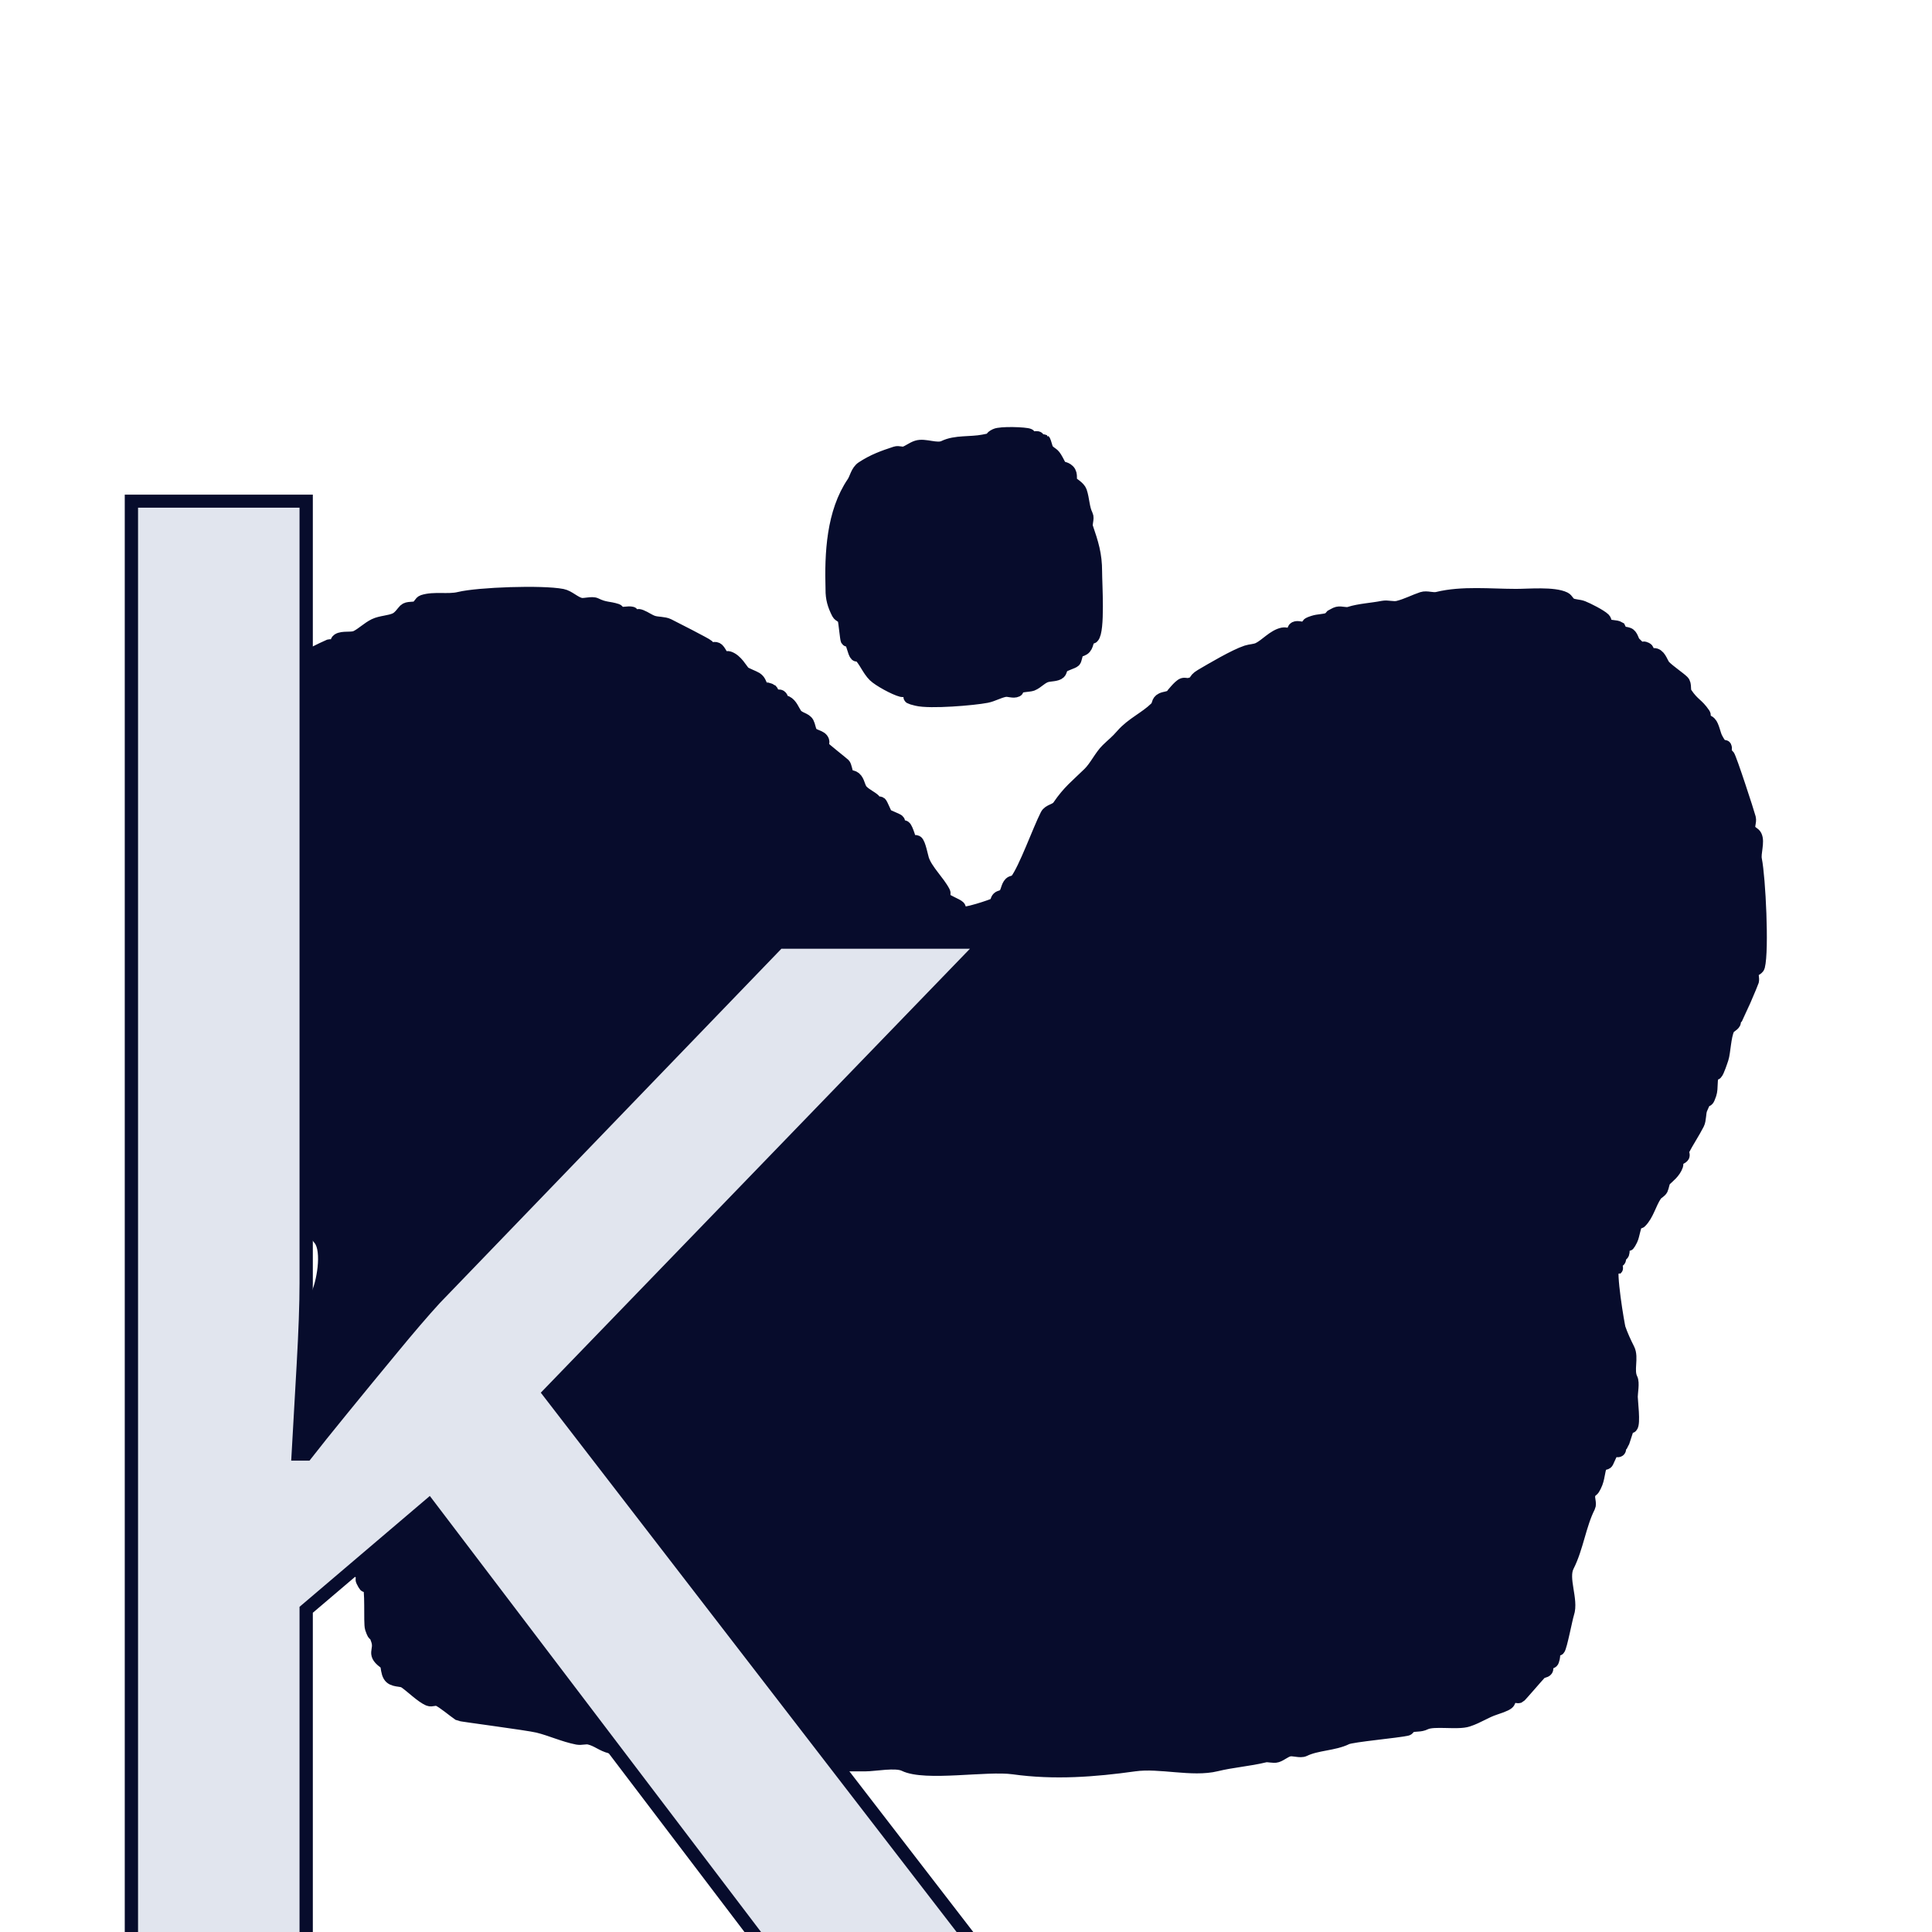
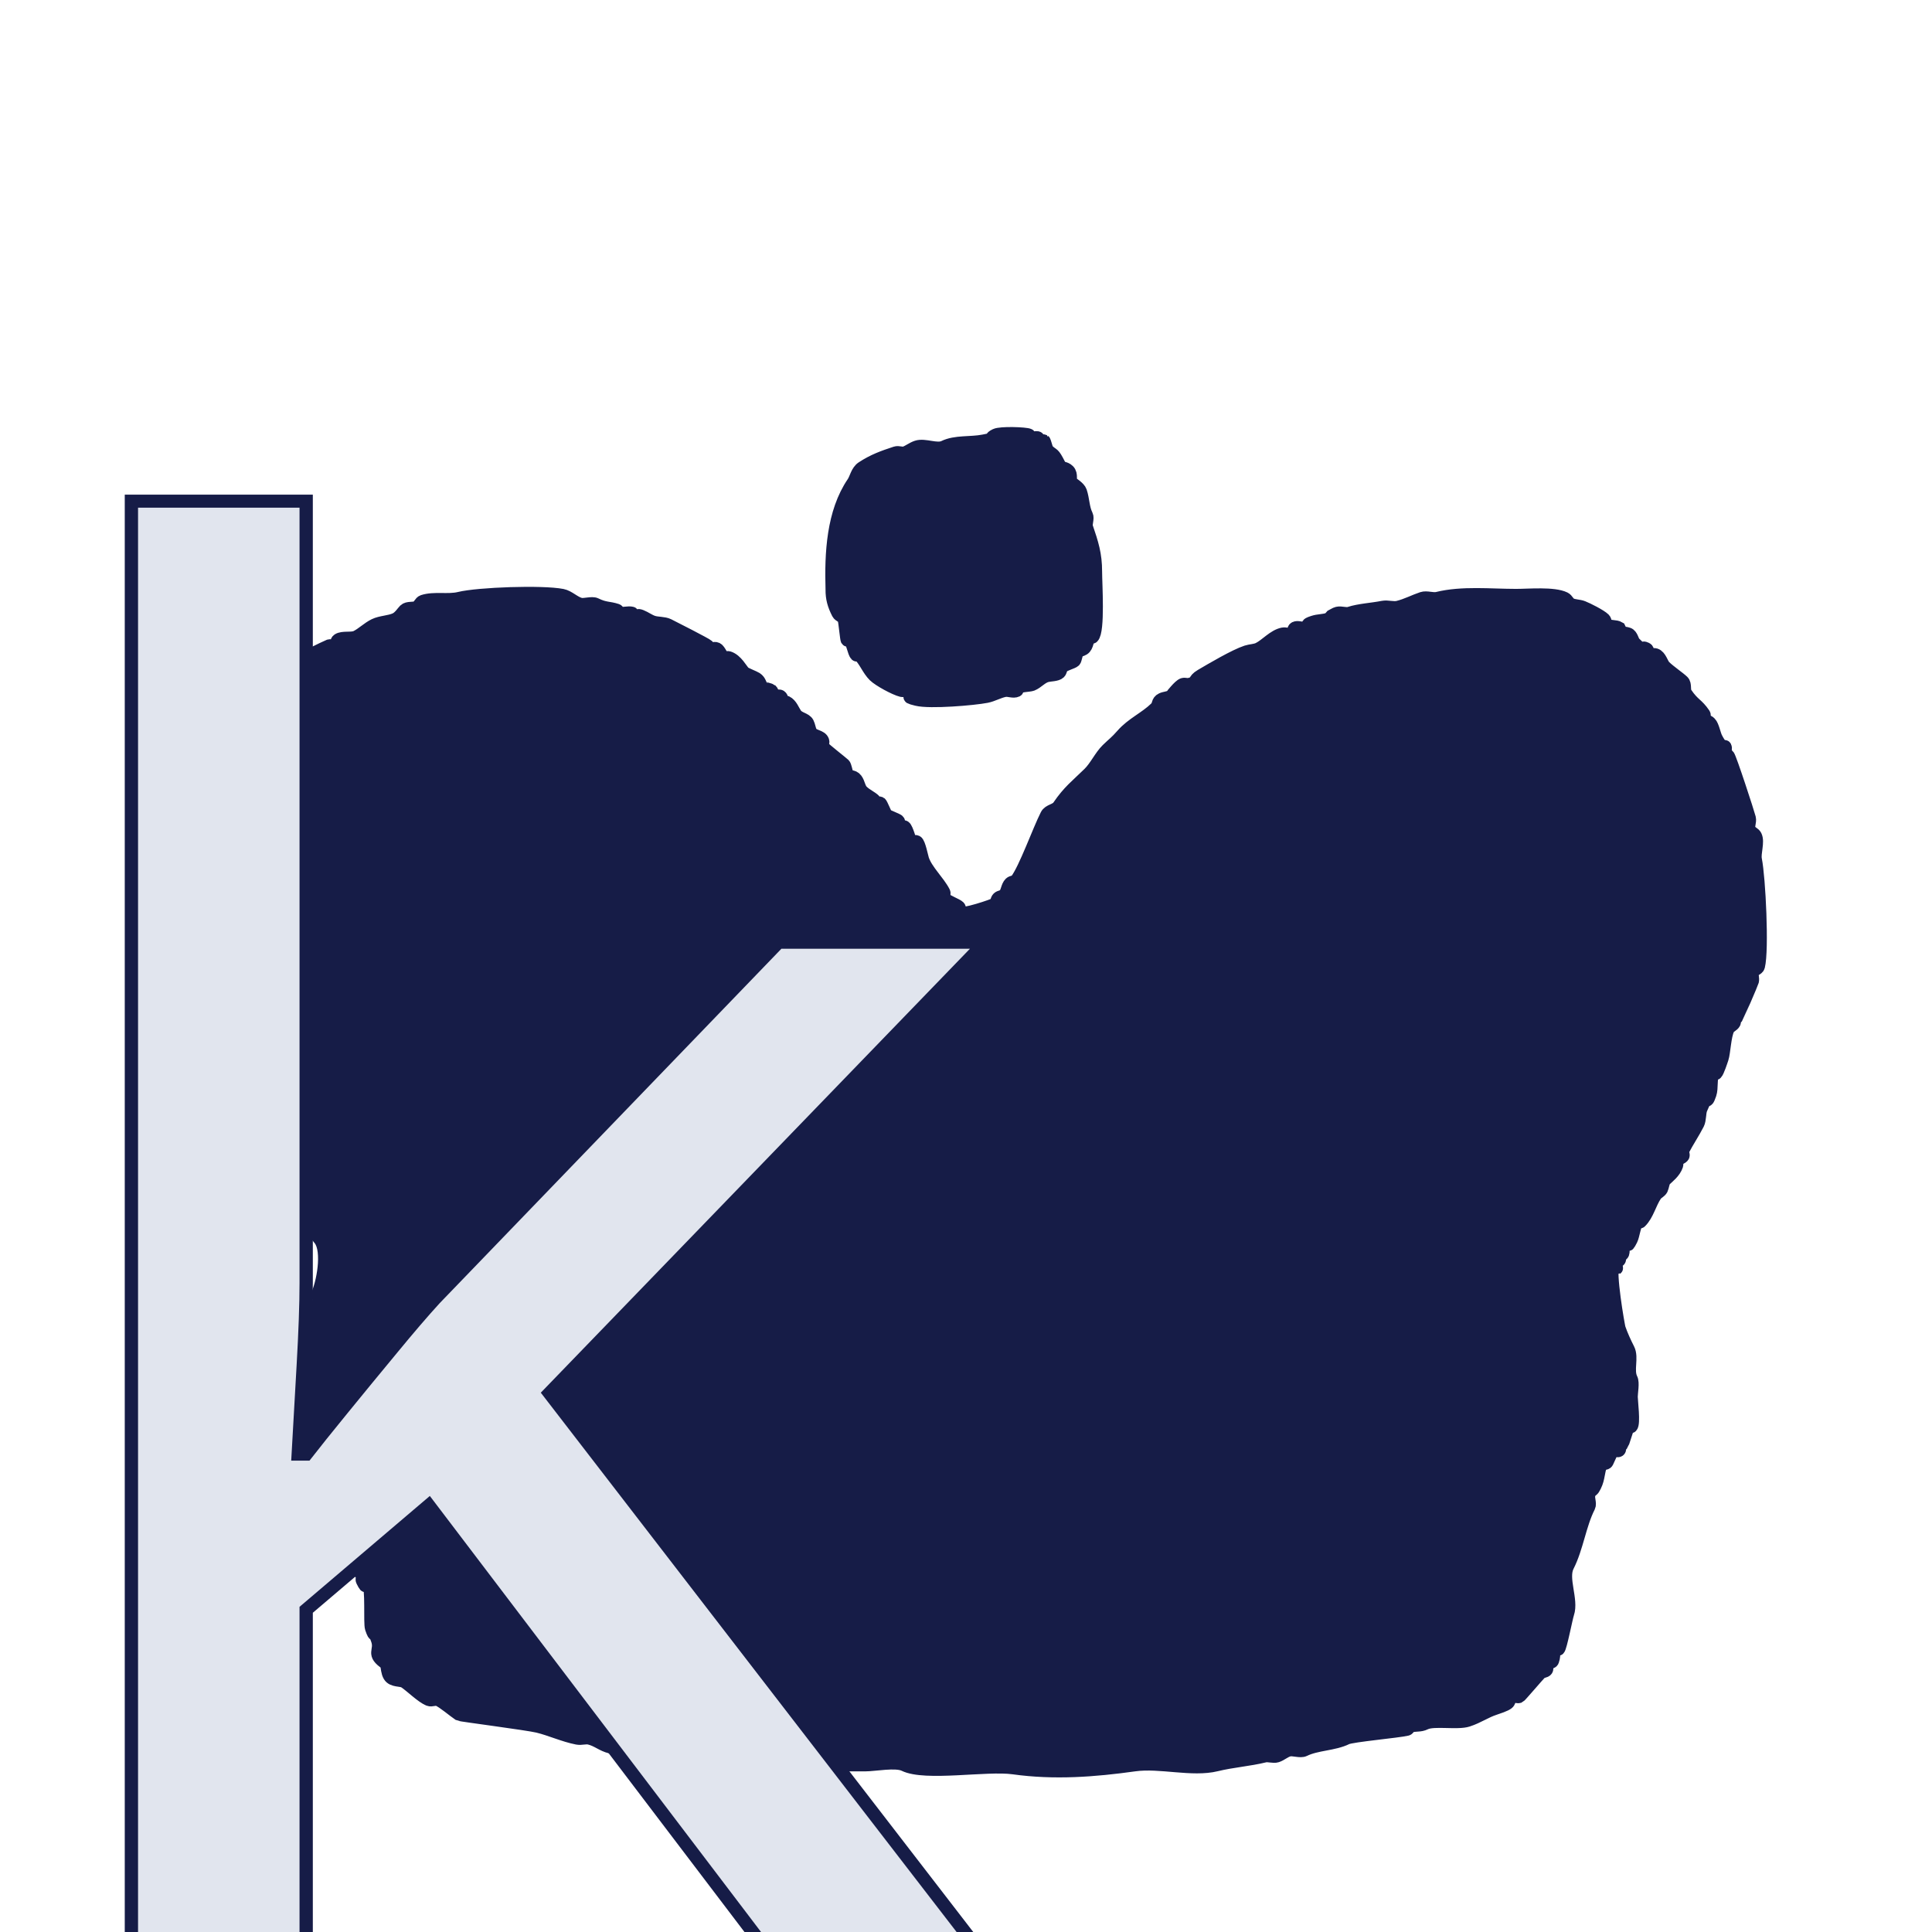
<svg xmlns="http://www.w3.org/2000/svg" width="550" height="550" viewBox="0 0 145.521 145.521" version="1.1" id="svg5">
  <defs id="defs2" />
  <g id="layer1" transform="translate(9.999999,9.999986)">
-     <path style="fill:#070c2c;fill-opacity:1;stroke:#070c2c;stroke-width:0.991px;stroke-linecap:butt;stroke-linejoin:miter;stroke-opacity:1" d="m 19.122,115.316 c -1.164,-0.779 -0.389,-0.919 -0.684,-1.788 -0.305,-0.897 -0.151,0.003 -0.456,-0.894 -0.127,-0.375 0.06,-3.071 -0.228,-3.353 -0.472,-0.462 0.019,0.707 -0.456,-0.224 -0.068,-0.133 0.068,-0.314 0,-0.447 -0.048,-0.094 -0.18,-0.129 -0.228,-0.224 -0.068,-0.133 0.108,-0.342 0,-0.447 -0.054,-0.053 -0.174,0.053 -0.228,0 -0.114,-0.112 0.114,-0.559 0,-0.671 -0.054,-0.053 -0.174,0.053 -0.228,0 -0.161,-0.158 0.072,-0.458 0,-0.67 -0.215,-0.632 -0.824,-1.167 -1.141,-1.788 -0.148,-0.291 -0.05,-0.856 -0.228,-1.118 -0.094,-0.139 -0.354,-0.09 -0.456,-0.224 -0.144,-0.188 -0.121,-0.46 -0.228,-0.671 -0.228,-0.447 -0.678,-0.583 -0.912,-1.118 -0.123,-0.282 -0.067,-0.631 -0.228,-0.894 -0.921,-1.505 -0.049,1.598 -0.684,-0.894 -0.146,-0.574 -0.07,-1.507 -0.456,-2.012 -0.102,-0.133 -0.362,-0.085 -0.456,-0.224 -0.089,-0.131 -0.228,-3.338 -0.228,-4.023 0,-0.652 -0.285,-1.9 0,-2.459 0.158,-0.31 0.557,-0.546 0.684,-0.671 0.222,-0.217 0.067,-0.631 0.228,-0.894 0.378,-0.617 0.898,-0.88 1.369,-1.341 0.105,-0.103 -0.069,-0.536 0,-0.671 0.437,-0.856 0.917,-3.347 0.228,-4.247 C 12.406,81.136 10.116,79.748 8.629,77.32 8.434,77.001 8.086,76.772 7.945,76.426 7.219,74.648 6.508,72.871 5.892,71.062 5.644,70.332 5.135,69.589 4.98,68.827 4.848,68.18 4.884,67.463 4.752,66.816 4.537,65.764 4.026,64.782 3.839,63.686 3.237,60.143 2.916,56.62 3.383,52.958 3.517,51.906 3.634,48.666 4.067,47.818 4.164,47.629 4.404,47.546 4.524,47.371 4.703,47.106 4.698,46.529 4.98,46.253 c 0.054,-0.053 0.174,0.053 0.228,0 0.425,-0.416 0.716,-1.148 1.141,-1.565 0.314,-0.307 0.8,-0.392 1.141,-0.671 0.954,-0.779 1.52,-1.732 2.509,-2.459 0.476,-0.35 1.731,-0.644 2.053,-1.118 0.084,-0.124 -0.108,-0.342 0,-0.447 0.006,-0.006 2.557,-1.282 2.737,-1.341 0.144,-0.047 0.349,0.105 0.456,0 0.12,-0.118 0.087,-0.355 0.228,-0.447 0.343,-0.224 1.006,-0.046 1.369,-0.224 0.46,-0.226 0.878,-0.654 1.369,-0.894 0.484,-0.237 1.137,-0.222 1.597,-0.447 0.305,-0.15 0.543,-0.532 0.684,-0.671 0.222,-0.217 0.632,-0.086 0.912,-0.224 0.192,-0.094 0.252,-0.38 0.456,-0.447 0.84,-0.274 1.888,-0.016 2.737,-0.224 1.433,-0.351 6.241,-0.52 7.755,-0.224 0.483,0.095 0.89,0.553 1.369,0.671 0.287,0.07 0.868,-0.134 1.141,0 0.716,0.351 0.971,0.243 1.597,0.447 0.102,0.033 0.123,0.203 0.228,0.224 0.298,0.058 0.617,-0.072 0.912,0 0.074,0.018 -0.068,0.19 0,0.224 0.912,0.447 0.114,-0.224 0.684,0 0.316,0.124 0.59,0.342 0.912,0.447 0.33,0.108 0.817,0.065 1.14,0.224 0.346,0.169 2.847,1.449 2.965,1.565 0.054,0.053 -0.068,0.19 0,0.224 0.204,0.1 0.48,-0.1 0.684,0 0.19,0.093 0.428,0.657 0.456,0.671 0.136,0.067 0.312,-0.047 0.456,0 0.572,0.187 0.924,0.906 1.141,1.118 0.099,0.097 0.765,0.351 0.912,0.447 0.324,0.211 0.282,0.499 0.456,0.671 0.042,0.041 0.642,0.182 0.684,0.224 0.05,0.048 0.184,0.425 0.228,0.447 0.136,0.067 0.33,-0.083 0.456,0 0.142,0.092 0.108,0.329 0.228,0.447 0.054,0.053 0.16,-0.033 0.228,0 0.348,0.17 0.494,0.614 0.684,0.894 0.244,0.358 0.748,0.349 0.912,0.671 0.098,0.191 0.131,0.479 0.228,0.671 0.182,0.358 0.784,0.292 0.912,0.671 0.048,0.141 -0.084,0.323 0,0.447 0.103,0.152 1.469,1.216 1.597,1.341 0.096,0.094 0.159,0.535 0.228,0.671 0.184,0.359 0.44,0.127 0.684,0.447 0.204,0.267 0.216,0.658 0.456,0.894 0.293,0.287 0.693,0.456 0.912,0.671 0.054,0.053 -0.068,0.19 0,0.224 0.136,0.067 0.32,-0.067 0.456,0 0.079,0.039 0.377,0.817 0.456,0.894 0.079,0.077 0.873,0.37 0.912,0.447 0.068,0.133 -0.107,0.342 0,0.447 0.107,0.105 0.33,-0.083 0.456,0 0.174,0.114 0.432,1.106 0.456,1.118 0.136,0.067 0.32,-0.067 0.456,0 0.188,0.092 0.388,1.142 0.456,1.341 0.288,0.845 1.188,1.657 1.597,2.459 0.068,0.133 -0.107,0.342 0,0.447 0.279,0.273 0.951,0.485 1.141,0.671 0.107,0.105 -0.107,0.342 0,0.447 0.245,0.24 2.662,-0.597 2.737,-0.671 0.12,-0.118 0.108,-0.329 0.228,-0.447 0.12,-0.118 0.336,-0.106 0.456,-0.224 0.24,-0.236 0.216,-0.658 0.456,-0.894 0.12,-0.118 0.354,-0.09 0.456,-0.224 0.659,-0.861 1.703,-3.785 2.281,-4.917 0.184,-0.362 0.684,-0.334 0.912,-0.671 0.765,-1.124 1.346,-1.542 2.281,-2.459 0.512,-0.501 0.869,-1.298 1.369,-1.788 0.466,-0.457 0.651,-0.557 1.141,-1.118 0.736,-0.841 1.754,-1.272 2.509,-2.012 0.278,-0.272 0.107,-0.499 0.456,-0.671 0.215,-0.105 0.484,-0.093 0.684,-0.224 0.078,-0.051 0.628,-0.801 0.912,-0.894 0.144,-0.047 0.309,0.036 0.456,0 0.706,-0.173 0.263,-0.289 0.912,-0.671 0.789,-0.464 2.534,-1.498 3.422,-1.788 0.297,-0.097 0.632,-0.086 0.912,-0.224 0.564,-0.276 1.142,-0.984 1.825,-1.118 0.224,-0.044 0.48,0.1 0.684,0 0.152,-0.075 0.076,-0.373 0.228,-0.447 0.204,-0.1 0.461,0.044 0.684,0 2.063,-0.404 -0.62,-0.021 0.684,-0.447 0.399,-0.13 0.742,-0.093 1.141,-0.224 0.102,-0.033 0.152,-0.149 0.228,-0.224 0.152,-0.074 0.291,-0.183 0.456,-0.224 0.295,-0.072 0.624,0.094 0.912,0 0.735,-0.24 1.658,-0.28 2.509,-0.447 0.362,-0.071 0.783,0.088 1.141,0 0.653,-0.16 1.249,-0.482 1.825,-0.671 0.345,-0.113 0.787,0.087 1.141,0 1.878,-0.46 3.983,-0.224 5.931,-0.224 0.957,0 2.832,-0.177 3.65,0.224 0.192,0.094 0.264,0.353 0.456,0.447 0.28,0.137 0.621,0.109 0.912,0.224 0.35,0.137 1.326,0.628 1.597,0.894 0.12,0.118 0.083,0.361 0.228,0.447 0.269,0.158 0.644,0.065 0.912,0.224 0.436,0.855 -0.067,0.202 0.684,0.447 0.262,0.086 0.316,0.534 0.456,0.671 2.06,2.019 0.046,0.023 0.912,0.447 0.152,0.074 0.076,0.373 0.228,0.447 0.136,0.067 0.312,-0.047 0.456,0 0.362,0.118 0.47,0.684 0.684,0.894 0.382,0.374 1.107,0.861 1.369,1.118 0.222,0.217 0.054,0.638 0.228,0.894 0.593,0.872 0.838,0.785 1.369,1.565 0.084,0.124 -0.068,0.314 0,0.447 0.475,0.93 -0.015,-0.239 0.456,0.224 0.205,0.201 0.32,0.851 0.456,1.118 0.123,0.24 0.262,0.481 0.456,0.671 0.054,0.053 0.194,-0.067 0.228,0 0.102,0.2 -0.161,0.512 0,0.671 0.054,0.053 0.174,-0.053 0.228,0 0.143,0.14 1.488,4.269 1.597,4.694 0.074,0.289 -0.136,0.627 0,0.894 0.096,0.188 0.36,0.259 0.456,0.447 0.233,0.456 -0.103,1.283 0,1.788 0.276,1.351 0.545,6.802 0.228,8.046 -0.052,0.204 -0.404,0.243 -0.456,0.447 -0.055,0.217 0.055,0.454 0,0.671 -0.026,0.109 -1.136,2.677 -1.141,2.682 -0.054,0.053 -0.194,-0.067 -0.228,0 -0.068,0.133 0.068,0.314 0,0.447 -0.096,0.188 -0.36,0.259 -0.456,0.447 -0.271,0.53 -0.307,1.795 -0.456,2.235 -0.07,0.206 -0.32,0.984 -0.456,1.118 -0.054,0.053 -0.194,-0.067 -0.228,0 -0.211,0.414 -0.074,1.112 -0.228,1.565 -0.332,0.976 -0.164,-0.158 -0.684,1.118 -0.123,0.301 -0.071,0.81 -0.228,1.118 -0.332,0.651 -0.808,1.36 -1.141,2.012 -0.068,0.133 0.107,0.342 0,0.447 -0.472,0.462 0.019,-0.707 -0.456,0.224 -0.068,0.133 0.048,0.306 0,0.447 -0.176,0.519 -0.641,0.852 -0.912,1.118 -0.096,0.094 -0.159,0.535 -0.228,0.671 -0.096,0.188 -0.337,0.272 -0.456,0.447 -0.431,0.634 -0.597,1.479 -1.141,2.012 -0.054,0.053 -0.174,-0.053 -0.228,0 -0.213,0.209 -0.311,1.058 -0.456,1.341 -0.475,0.93 0.015,-0.239 -0.456,0.224 -0.283,0.277 -0.059,0.728 -0.228,0.894 -0.054,0.053 -0.174,-0.053 -0.228,0 -0.107,0.105 0.107,0.342 0,0.447 -0.054,0.053 -0.194,-0.067 -0.228,0 0,1.267 0.152,0.074 -0.228,0.447 -0.327,0.32 0.385,4.484 0.456,4.694 0.165,0.485 0.435,1.077 0.684,1.565 0.321,0.629 -0.106,1.581 0.228,2.235 0.145,0.283 0,1.017 0,1.341 0,0.323 0.22,2.02 0,2.235 -0.054,0.053 -0.194,-0.067 -0.228,0 -0.065,0.128 -0.424,1.31 -0.456,1.341 -0.054,0.053 -0.194,-0.067 -0.228,0 -0.068,0.133 0.107,0.342 0,0.447 -0.107,0.105 -0.32,-0.067 -0.456,0 -0.088,0.043 -0.367,0.719 -0.456,0.894 -0.076,0.149 -0.38,0.074 -0.456,0.224 -0.226,0.443 -0.16,0.984 -0.456,1.565 -0.522,1.023 0.095,-0.948 -0.456,0.671 -0.086,0.253 0.121,0.657 0,0.894 -0.689,1.35 -0.897,3.099 -1.597,4.47 -0.486,0.952 0.347,2.557 0,3.576 -0.12,0.353 -0.535,2.535 -0.684,2.682 -0.054,0.053 -0.174,-0.053 -0.228,0 -0.309,0.303 -0.011,0.253 -0.228,0.894 -0.054,0.158 -0.38,0.075 -0.456,0.224 -0.068,0.133 0.084,0.323 0,0.447 -0.094,0.139 -0.336,0.106 -0.456,0.224 -0.196,0.192 -1.533,1.767 -1.597,1.788 -0.144,0.047 -0.33,-0.083 -0.456,0 -0.643,0.42 0.182,0.387 -1.369,0.894 -0.754,0.246 -1.236,0.627 -2.053,0.894 -0.766,0.25 -2.555,-0.089 -3.193,0.224 -0.421,0.206 -0.691,0.077 -1.141,0.224 -0.102,0.033 -0.124,0.198 -0.228,0.224 -0.691,0.169 -4.158,0.472 -4.562,0.671 -0.967,0.474 -2.24,0.427 -3.193,0.894 -0.291,0.142 -0.824,-0.078 -1.141,0 -0.33,0.081 -0.59,0.342 -0.912,0.447 -0.265,0.086 -0.647,-0.065 -0.912,0 -1.204,0.295 -2.447,0.376 -3.65,0.671 -1.822,0.446 -4.246,-0.268 -6.159,0 -3.024,0.423 -6.046,0.654 -9.124,0.224 -2.032,-0.284 -6.632,0.55 -8.212,-0.224 -0.649,-0.318 -2.225,0 -2.965,0 -2.205,0 -4.41,0 -6.615,0 -1.035,0 -2.18,0.142 -3.193,0 -0.789,-0.111 -1.54,-0.266 -2.281,-0.447 -0.402,-0.098 -1.006,0.178 -1.369,0 -0.339,-0.166 -0.726,-0.366 -1.141,-0.447 -1.388,-0.272 -3.159,-0.103 -4.562,-0.447 -0.648,-0.159 -0.976,-0.518 -1.597,-0.67 -0.295,-0.072 -0.614,0.059 -0.912,0 -1.025,-0.201 -1.989,-0.655 -2.965,-0.894 -0.773,-0.189 -5.852,-0.843 -5.931,-0.894 -0.377,-0.247 -1.212,-0.967 -1.597,-1.118 -0.212,-0.083 -0.473,0.083 -0.684,0 -0.536,-0.21 -1.335,-1.021 -1.825,-1.341 -0.274,-0.179 -0.892,-0.042 -1.141,-0.447 -0.161,-0.263 -0.152,-0.596 -0.228,-0.894 z" id="path856" />
-     <path style="fill:#070c2c;fill-opacity:1;stroke:#070c2c;stroke-width:0.991px;stroke-linecap:butt;stroke-linejoin:miter;stroke-opacity:1" d="m 52.676,34.399 c -0.082,-2.721 0.062,-5.791 1.597,-8.046 0.209,-0.307 0.288,-0.859 0.684,-1.118 0.834,-0.545 1.556,-0.806 2.509,-1.118 0.216,-0.071 0.468,0.071 0.684,0 0.287,-0.094 0.576,-0.337 0.912,-0.447 0.596,-0.195 1.498,0.272 2.053,0 0.859,-0.421 1.984,-0.255 2.965,-0.447 1.921,-0.376 0.007,-0.004 0.912,-0.447 0.376,-0.184 2.27,-0.117 2.509,0 0.068,0.033 -0.054,0.171 0,0.224 0.114,0.112 0.57,-0.112 0.684,0 0.054,0.053 -0.068,0.19 0,0.224 0.136,0.067 0.32,-0.067 0.456,0 0.028,0.014 0.191,0.634 0.228,0.671 0.496,0.486 0.409,0.131 0.912,1.118 0.175,0.342 0.406,0.175 0.684,0.447 0.283,0.277 0.059,0.728 0.228,0.894 0.101,0.099 0.585,0.379 0.684,0.671 0.204,0.601 0.181,1.248 0.456,1.788 0.121,0.237 -0.086,0.641 0,0.894 0.417,1.227 0.684,2.045 0.684,3.353 0,0.885 0.231,4.467 -0.228,4.917 -0.054,0.053 -0.174,-0.053 -0.228,0 -0.207,0.203 -0.141,0.688 -0.456,0.894 -0.141,0.092 -0.336,0.106 -0.456,0.224 -0.076,0.074 -0.152,0.596 -0.228,0.671 -0.129,0.126 -0.742,0.28 -0.912,0.447 -0.12,0.118 -0.108,0.329 -0.228,0.447 -0.176,0.172 -0.678,0.166 -0.912,0.224 -0.443,0.108 -0.732,0.51 -1.141,0.671 -0.169,0.066 -1.007,0.093 -1.141,0.224 -0.054,0.053 0.068,0.19 0,0.224 -0.272,0.133 -0.614,-0.058 -0.912,0 -0.472,0.092 -0.897,0.355 -1.369,0.447 -0.962,0.189 -4.248,0.468 -5.246,0.224 -1.217,-0.298 0.228,-0.074 -0.684,-0.671 -0.127,-0.083 -0.309,0.036 -0.456,0 -0.525,-0.129 -1.713,-0.785 -2.053,-1.118 -0.456,-0.447 -0.684,-1.118 -1.141,-1.565 -0.054,-0.053 -0.174,0.053 -0.228,0 -0.166,-0.162 -0.29,-0.955 -0.456,-1.118 -0.054,-0.053 -0.174,0.053 -0.228,0 -0.048,-0.047 -0.157,-1.287 -0.228,-1.565 -0.052,-0.204 -0.36,-0.259 -0.456,-0.447 -0.323,-0.633 -0.456,-1.114 -0.456,-1.788 z" id="path1781" />
-     <text xml:space="preserve" style="font-size:149.832px;line-height:1.25;font-family:'Chess Condal';-inkscape-font-specification:'Chess Condal';fill:#e1e5ee;fill-opacity:1;stroke:#070c2c;stroke-width:0.991;stroke-opacity:1" x="-12.836" y="141.904" id="text19176" transform="scale(1.010236,0.989868)">
-       <tspan id="tspan19174" style="fill:#e1e5ee;fill-opacity:1;stroke:#070c2c;stroke-width:0.991;stroke-opacity:1" x="-12.836" y="141.904">k</tspan>
+     <path style="fill:#161c47;fill-opacity:1;stroke:#161c47;stroke-width:0.991px;stroke-linecap:butt;stroke-linejoin:miter;stroke-opacity:1" d="m 19.122,115.316 c -1.164,-0.779 -0.389,-0.919 -0.684,-1.788 -0.305,-0.897 -0.151,0.003 -0.456,-0.894 -0.127,-0.375 0.06,-3.071 -0.228,-3.353 -0.472,-0.462 0.019,0.707 -0.456,-0.224 -0.068,-0.133 0.068,-0.314 0,-0.447 -0.048,-0.094 -0.18,-0.129 -0.228,-0.224 -0.068,-0.133 0.108,-0.342 0,-0.447 -0.054,-0.053 -0.174,0.053 -0.228,0 -0.114,-0.112 0.114,-0.559 0,-0.671 -0.054,-0.053 -0.174,0.053 -0.228,0 -0.161,-0.158 0.072,-0.458 0,-0.67 -0.215,-0.632 -0.824,-1.167 -1.141,-1.788 -0.148,-0.291 -0.05,-0.856 -0.228,-1.118 -0.094,-0.139 -0.354,-0.09 -0.456,-0.224 -0.144,-0.188 -0.121,-0.46 -0.228,-0.671 -0.228,-0.447 -0.678,-0.583 -0.912,-1.118 -0.123,-0.282 -0.067,-0.631 -0.228,-0.894 -0.921,-1.505 -0.049,1.598 -0.684,-0.894 -0.146,-0.574 -0.07,-1.507 -0.456,-2.012 -0.102,-0.133 -0.362,-0.085 -0.456,-0.224 -0.089,-0.131 -0.228,-3.338 -0.228,-4.023 0,-0.652 -0.285,-1.9 0,-2.459 0.158,-0.31 0.557,-0.546 0.684,-0.671 0.222,-0.217 0.067,-0.631 0.228,-0.894 0.378,-0.617 0.898,-0.88 1.369,-1.341 0.105,-0.103 -0.069,-0.536 0,-0.671 0.437,-0.856 0.917,-3.347 0.228,-4.247 C 12.406,81.136 10.116,79.748 8.629,77.32 8.434,77.001 8.086,76.772 7.945,76.426 7.219,74.648 6.508,72.871 5.892,71.062 5.644,70.332 5.135,69.589 4.98,68.827 4.848,68.18 4.884,67.463 4.752,66.816 4.537,65.764 4.026,64.782 3.839,63.686 3.237,60.143 2.916,56.62 3.383,52.958 3.517,51.906 3.634,48.666 4.067,47.818 4.164,47.629 4.404,47.546 4.524,47.371 4.703,47.106 4.698,46.529 4.98,46.253 c 0.054,-0.053 0.174,0.053 0.228,0 0.425,-0.416 0.716,-1.148 1.141,-1.565 0.314,-0.307 0.8,-0.392 1.141,-0.671 0.954,-0.779 1.52,-1.732 2.509,-2.459 0.476,-0.35 1.731,-0.644 2.053,-1.118 0.084,-0.124 -0.108,-0.342 0,-0.447 0.006,-0.006 2.557,-1.282 2.737,-1.341 0.144,-0.047 0.349,0.105 0.456,0 0.12,-0.118 0.087,-0.355 0.228,-0.447 0.343,-0.224 1.006,-0.046 1.369,-0.224 0.46,-0.226 0.878,-0.654 1.369,-0.894 0.484,-0.237 1.137,-0.222 1.597,-0.447 0.305,-0.15 0.543,-0.532 0.684,-0.671 0.222,-0.217 0.632,-0.086 0.912,-0.224 0.192,-0.094 0.252,-0.38 0.456,-0.447 0.84,-0.274 1.888,-0.016 2.737,-0.224 1.433,-0.351 6.241,-0.52 7.755,-0.224 0.483,0.095 0.89,0.553 1.369,0.671 0.287,0.07 0.868,-0.134 1.141,0 0.716,0.351 0.971,0.243 1.597,0.447 0.102,0.033 0.123,0.203 0.228,0.224 0.298,0.058 0.617,-0.072 0.912,0 0.074,0.018 -0.068,0.19 0,0.224 0.912,0.447 0.114,-0.224 0.684,0 0.316,0.124 0.59,0.342 0.912,0.447 0.33,0.108 0.817,0.065 1.14,0.224 0.346,0.169 2.847,1.449 2.965,1.565 0.054,0.053 -0.068,0.19 0,0.224 0.204,0.1 0.48,-0.1 0.684,0 0.19,0.093 0.428,0.657 0.456,0.671 0.136,0.067 0.312,-0.047 0.456,0 0.572,0.187 0.924,0.906 1.141,1.118 0.099,0.097 0.765,0.351 0.912,0.447 0.324,0.211 0.282,0.499 0.456,0.671 0.042,0.041 0.642,0.182 0.684,0.224 0.05,0.048 0.184,0.425 0.228,0.447 0.136,0.067 0.33,-0.083 0.456,0 0.142,0.092 0.108,0.329 0.228,0.447 0.054,0.053 0.16,-0.033 0.228,0 0.348,0.17 0.494,0.614 0.684,0.894 0.244,0.358 0.748,0.349 0.912,0.671 0.098,0.191 0.131,0.479 0.228,0.671 0.182,0.358 0.784,0.292 0.912,0.671 0.048,0.141 -0.084,0.323 0,0.447 0.103,0.152 1.469,1.216 1.597,1.341 0.096,0.094 0.159,0.535 0.228,0.671 0.184,0.359 0.44,0.127 0.684,0.447 0.204,0.267 0.216,0.658 0.456,0.894 0.293,0.287 0.693,0.456 0.912,0.671 0.054,0.053 -0.068,0.19 0,0.224 0.136,0.067 0.32,-0.067 0.456,0 0.079,0.039 0.377,0.817 0.456,0.894 0.079,0.077 0.873,0.37 0.912,0.447 0.068,0.133 -0.107,0.342 0,0.447 0.107,0.105 0.33,-0.083 0.456,0 0.174,0.114 0.432,1.106 0.456,1.118 0.136,0.067 0.32,-0.067 0.456,0 0.188,0.092 0.388,1.142 0.456,1.341 0.288,0.845 1.188,1.657 1.597,2.459 0.068,0.133 -0.107,0.342 0,0.447 0.279,0.273 0.951,0.485 1.141,0.671 0.107,0.105 -0.107,0.342 0,0.447 0.245,0.24 2.662,-0.597 2.737,-0.671 0.12,-0.118 0.108,-0.329 0.228,-0.447 0.12,-0.118 0.336,-0.106 0.456,-0.224 0.24,-0.236 0.216,-0.658 0.456,-0.894 0.12,-0.118 0.354,-0.09 0.456,-0.224 0.659,-0.861 1.703,-3.785 2.281,-4.917 0.184,-0.362 0.684,-0.334 0.912,-0.671 0.765,-1.124 1.346,-1.542 2.281,-2.459 0.512,-0.501 0.869,-1.298 1.369,-1.788 0.466,-0.457 0.651,-0.557 1.141,-1.118 0.736,-0.841 1.754,-1.272 2.509,-2.012 0.278,-0.272 0.107,-0.499 0.456,-0.671 0.215,-0.105 0.484,-0.093 0.684,-0.224 0.078,-0.051 0.628,-0.801 0.912,-0.894 0.144,-0.047 0.309,0.036 0.456,0 0.706,-0.173 0.263,-0.289 0.912,-0.671 0.789,-0.464 2.534,-1.498 3.422,-1.788 0.297,-0.097 0.632,-0.086 0.912,-0.224 0.564,-0.276 1.142,-0.984 1.825,-1.118 0.224,-0.044 0.48,0.1 0.684,0 0.152,-0.075 0.076,-0.373 0.228,-0.447 0.204,-0.1 0.461,0.044 0.684,0 2.063,-0.404 -0.62,-0.021 0.684,-0.447 0.399,-0.13 0.742,-0.093 1.141,-0.224 0.102,-0.033 0.152,-0.149 0.228,-0.224 0.152,-0.074 0.291,-0.183 0.456,-0.224 0.295,-0.072 0.624,0.094 0.912,0 0.735,-0.24 1.658,-0.28 2.509,-0.447 0.362,-0.071 0.783,0.088 1.141,0 0.653,-0.16 1.249,-0.482 1.825,-0.671 0.345,-0.113 0.787,0.087 1.141,0 1.878,-0.46 3.983,-0.224 5.931,-0.224 0.957,0 2.832,-0.177 3.65,0.224 0.192,0.094 0.264,0.353 0.456,0.447 0.28,0.137 0.621,0.109 0.912,0.224 0.35,0.137 1.326,0.628 1.597,0.894 0.12,0.118 0.083,0.361 0.228,0.447 0.269,0.158 0.644,0.065 0.912,0.224 0.436,0.855 -0.067,0.202 0.684,0.447 0.262,0.086 0.316,0.534 0.456,0.671 2.06,2.019 0.046,0.023 0.912,0.447 0.152,0.074 0.076,0.373 0.228,0.447 0.136,0.067 0.312,-0.047 0.456,0 0.362,0.118 0.47,0.684 0.684,0.894 0.382,0.374 1.107,0.861 1.369,1.118 0.222,0.217 0.054,0.638 0.228,0.894 0.593,0.872 0.838,0.785 1.369,1.565 0.084,0.124 -0.068,0.314 0,0.447 0.475,0.93 -0.015,-0.239 0.456,0.224 0.205,0.201 0.32,0.851 0.456,1.118 0.123,0.24 0.262,0.481 0.456,0.671 0.054,0.053 0.194,-0.067 0.228,0 0.102,0.2 -0.161,0.512 0,0.671 0.054,0.053 0.174,-0.053 0.228,0 0.143,0.14 1.488,4.269 1.597,4.694 0.074,0.289 -0.136,0.627 0,0.894 0.096,0.188 0.36,0.259 0.456,0.447 0.233,0.456 -0.103,1.283 0,1.788 0.276,1.351 0.545,6.802 0.228,8.046 -0.052,0.204 -0.404,0.243 -0.456,0.447 -0.055,0.217 0.055,0.454 0,0.671 -0.026,0.109 -1.136,2.677 -1.141,2.682 -0.054,0.053 -0.194,-0.067 -0.228,0 -0.068,0.133 0.068,0.314 0,0.447 -0.096,0.188 -0.36,0.259 -0.456,0.447 -0.271,0.53 -0.307,1.795 -0.456,2.235 -0.07,0.206 -0.32,0.984 -0.456,1.118 -0.054,0.053 -0.194,-0.067 -0.228,0 -0.211,0.414 -0.074,1.112 -0.228,1.565 -0.332,0.976 -0.164,-0.158 -0.684,1.118 -0.123,0.301 -0.071,0.81 -0.228,1.118 -0.332,0.651 -0.808,1.36 -1.141,2.012 -0.068,0.133 0.107,0.342 0,0.447 -0.472,0.462 0.019,-0.707 -0.456,0.224 -0.068,0.133 0.048,0.306 0,0.447 -0.176,0.519 -0.641,0.852 -0.912,1.118 -0.096,0.094 -0.159,0.535 -0.228,0.671 -0.096,0.188 -0.337,0.272 -0.456,0.447 -0.431,0.634 -0.597,1.479 -1.141,2.012 -0.054,0.053 -0.174,-0.053 -0.228,0 -0.213,0.209 -0.311,1.058 -0.456,1.341 -0.475,0.93 0.015,-0.239 -0.456,0.224 -0.283,0.277 -0.059,0.728 -0.228,0.894 -0.054,0.053 -0.174,-0.053 -0.228,0 -0.107,0.105 0.107,0.342 0,0.447 -0.054,0.053 -0.194,-0.067 -0.228,0 0,1.267 0.152,0.074 -0.228,0.447 -0.327,0.32 0.385,4.484 0.456,4.694 0.165,0.485 0.435,1.077 0.684,1.565 0.321,0.629 -0.106,1.581 0.228,2.235 0.145,0.283 0,1.017 0,1.341 0,0.323 0.22,2.02 0,2.235 -0.054,0.053 -0.194,-0.067 -0.228,0 -0.065,0.128 -0.424,1.31 -0.456,1.341 -0.054,0.053 -0.194,-0.067 -0.228,0 -0.068,0.133 0.107,0.342 0,0.447 -0.107,0.105 -0.32,-0.067 -0.456,0 -0.088,0.043 -0.367,0.719 -0.456,0.894 -0.076,0.149 -0.38,0.074 -0.456,0.224 -0.226,0.443 -0.16,0.984 -0.456,1.565 -0.522,1.023 0.095,-0.948 -0.456,0.671 -0.086,0.253 0.121,0.657 0,0.894 -0.689,1.35 -0.897,3.099 -1.597,4.47 -0.486,0.952 0.347,2.557 0,3.576 -0.12,0.353 -0.535,2.535 -0.684,2.682 -0.054,0.053 -0.174,-0.053 -0.228,0 -0.309,0.303 -0.011,0.253 -0.228,0.894 -0.054,0.158 -0.38,0.075 -0.456,0.224 -0.068,0.133 0.084,0.323 0,0.447 -0.094,0.139 -0.336,0.106 -0.456,0.224 -0.196,0.192 -1.533,1.767 -1.597,1.788 -0.144,0.047 -0.33,-0.083 -0.456,0 -0.643,0.42 0.182,0.387 -1.369,0.894 -0.754,0.246 -1.236,0.627 -2.053,0.894 -0.766,0.25 -2.555,-0.089 -3.193,0.224 -0.421,0.206 -0.691,0.077 -1.141,0.224 -0.102,0.033 -0.124,0.198 -0.228,0.224 -0.691,0.169 -4.158,0.472 -4.562,0.671 -0.967,0.474 -2.24,0.427 -3.193,0.894 -0.291,0.142 -0.824,-0.078 -1.141,0 -0.33,0.081 -0.59,0.342 -0.912,0.447 -0.265,0.086 -0.647,-0.065 -0.912,0 -1.204,0.295 -2.447,0.376 -3.65,0.671 -1.822,0.446 -4.246,-0.268 -6.159,0 -3.024,0.423 -6.046,0.654 -9.124,0.224 -2.032,-0.284 -6.632,0.55 -8.212,-0.224 -0.649,-0.318 -2.225,0 -2.965,0 -2.205,0 -4.41,0 -6.615,0 -1.035,0 -2.18,0.142 -3.193,0 -0.789,-0.111 -1.54,-0.266 -2.281,-0.447 -0.402,-0.098 -1.006,0.178 -1.369,0 -0.339,-0.166 -0.726,-0.366 -1.141,-0.447 -1.388,-0.272 -3.159,-0.103 -4.562,-0.447 -0.648,-0.159 -0.976,-0.518 -1.597,-0.67 -0.295,-0.072 -0.614,0.059 -0.912,0 -1.025,-0.201 -1.989,-0.655 -2.965,-0.894 -0.773,-0.189 -5.852,-0.843 -5.931,-0.894 -0.377,-0.247 -1.212,-0.967 -1.597,-1.118 -0.212,-0.083 -0.473,0.083 -0.684,0 -0.536,-0.21 -1.335,-1.021 -1.825,-1.341 -0.274,-0.179 -0.892,-0.042 -1.141,-0.447 -0.161,-0.263 -0.152,-0.596 -0.228,-0.894 z" id="path856" />
+     <path style="fill:#161c47;fill-opacity:1;stroke:#161c47;stroke-width:0.991px;stroke-linecap:butt;stroke-linejoin:miter;stroke-opacity:1" d="m 52.676,34.399 c -0.082,-2.721 0.062,-5.791 1.597,-8.046 0.209,-0.307 0.288,-0.859 0.684,-1.118 0.834,-0.545 1.556,-0.806 2.509,-1.118 0.216,-0.071 0.468,0.071 0.684,0 0.287,-0.094 0.576,-0.337 0.912,-0.447 0.596,-0.195 1.498,0.272 2.053,0 0.859,-0.421 1.984,-0.255 2.965,-0.447 1.921,-0.376 0.007,-0.004 0.912,-0.447 0.376,-0.184 2.27,-0.117 2.509,0 0.068,0.033 -0.054,0.171 0,0.224 0.114,0.112 0.57,-0.112 0.684,0 0.054,0.053 -0.068,0.19 0,0.224 0.136,0.067 0.32,-0.067 0.456,0 0.028,0.014 0.191,0.634 0.228,0.671 0.496,0.486 0.409,0.131 0.912,1.118 0.175,0.342 0.406,0.175 0.684,0.447 0.283,0.277 0.059,0.728 0.228,0.894 0.101,0.099 0.585,0.379 0.684,0.671 0.204,0.601 0.181,1.248 0.456,1.788 0.121,0.237 -0.086,0.641 0,0.894 0.417,1.227 0.684,2.045 0.684,3.353 0,0.885 0.231,4.467 -0.228,4.917 -0.054,0.053 -0.174,-0.053 -0.228,0 -0.207,0.203 -0.141,0.688 -0.456,0.894 -0.141,0.092 -0.336,0.106 -0.456,0.224 -0.076,0.074 -0.152,0.596 -0.228,0.671 -0.129,0.126 -0.742,0.28 -0.912,0.447 -0.12,0.118 -0.108,0.329 -0.228,0.447 -0.176,0.172 -0.678,0.166 -0.912,0.224 -0.443,0.108 -0.732,0.51 -1.141,0.671 -0.169,0.066 -1.007,0.093 -1.141,0.224 -0.054,0.053 0.068,0.19 0,0.224 -0.272,0.133 -0.614,-0.058 -0.912,0 -0.472,0.092 -0.897,0.355 -1.369,0.447 -0.962,0.189 -4.248,0.468 -5.246,0.224 -1.217,-0.298 0.228,-0.074 -0.684,-0.671 -0.127,-0.083 -0.309,0.036 -0.456,0 -0.525,-0.129 -1.713,-0.785 -2.053,-1.118 -0.456,-0.447 -0.684,-1.118 -1.141,-1.565 -0.054,-0.053 -0.174,0.053 -0.228,0 -0.166,-0.162 -0.29,-0.955 -0.456,-1.118 -0.054,-0.053 -0.174,0.053 -0.228,0 -0.048,-0.047 -0.157,-1.287 -0.228,-1.565 -0.052,-0.204 -0.36,-0.259 -0.456,-0.447 -0.323,-0.633 -0.456,-1.114 -0.456,-1.788 z" id="path1781" />
+     <text xml:space="preserve" style="font-size:149.832px;line-height:1.25;font-family:'Chess Condal';-inkscape-font-specification:'Chess Condal';fill:#e1e5ee;fill-opacity:1;stroke:#161c47;stroke-width:0.991;stroke-opacity:1" x="-12.836" y="141.904" id="text19176" transform="scale(1.010236,0.989868)">
+       <tspan id="tspan19174" style="fill:#e1e5ee;fill-opacity:1;stroke:#161c47;stroke-width:0.991;stroke-opacity:1" x="-12.836" y="141.904">k</tspan>
    </text>
  </g>
</svg>
